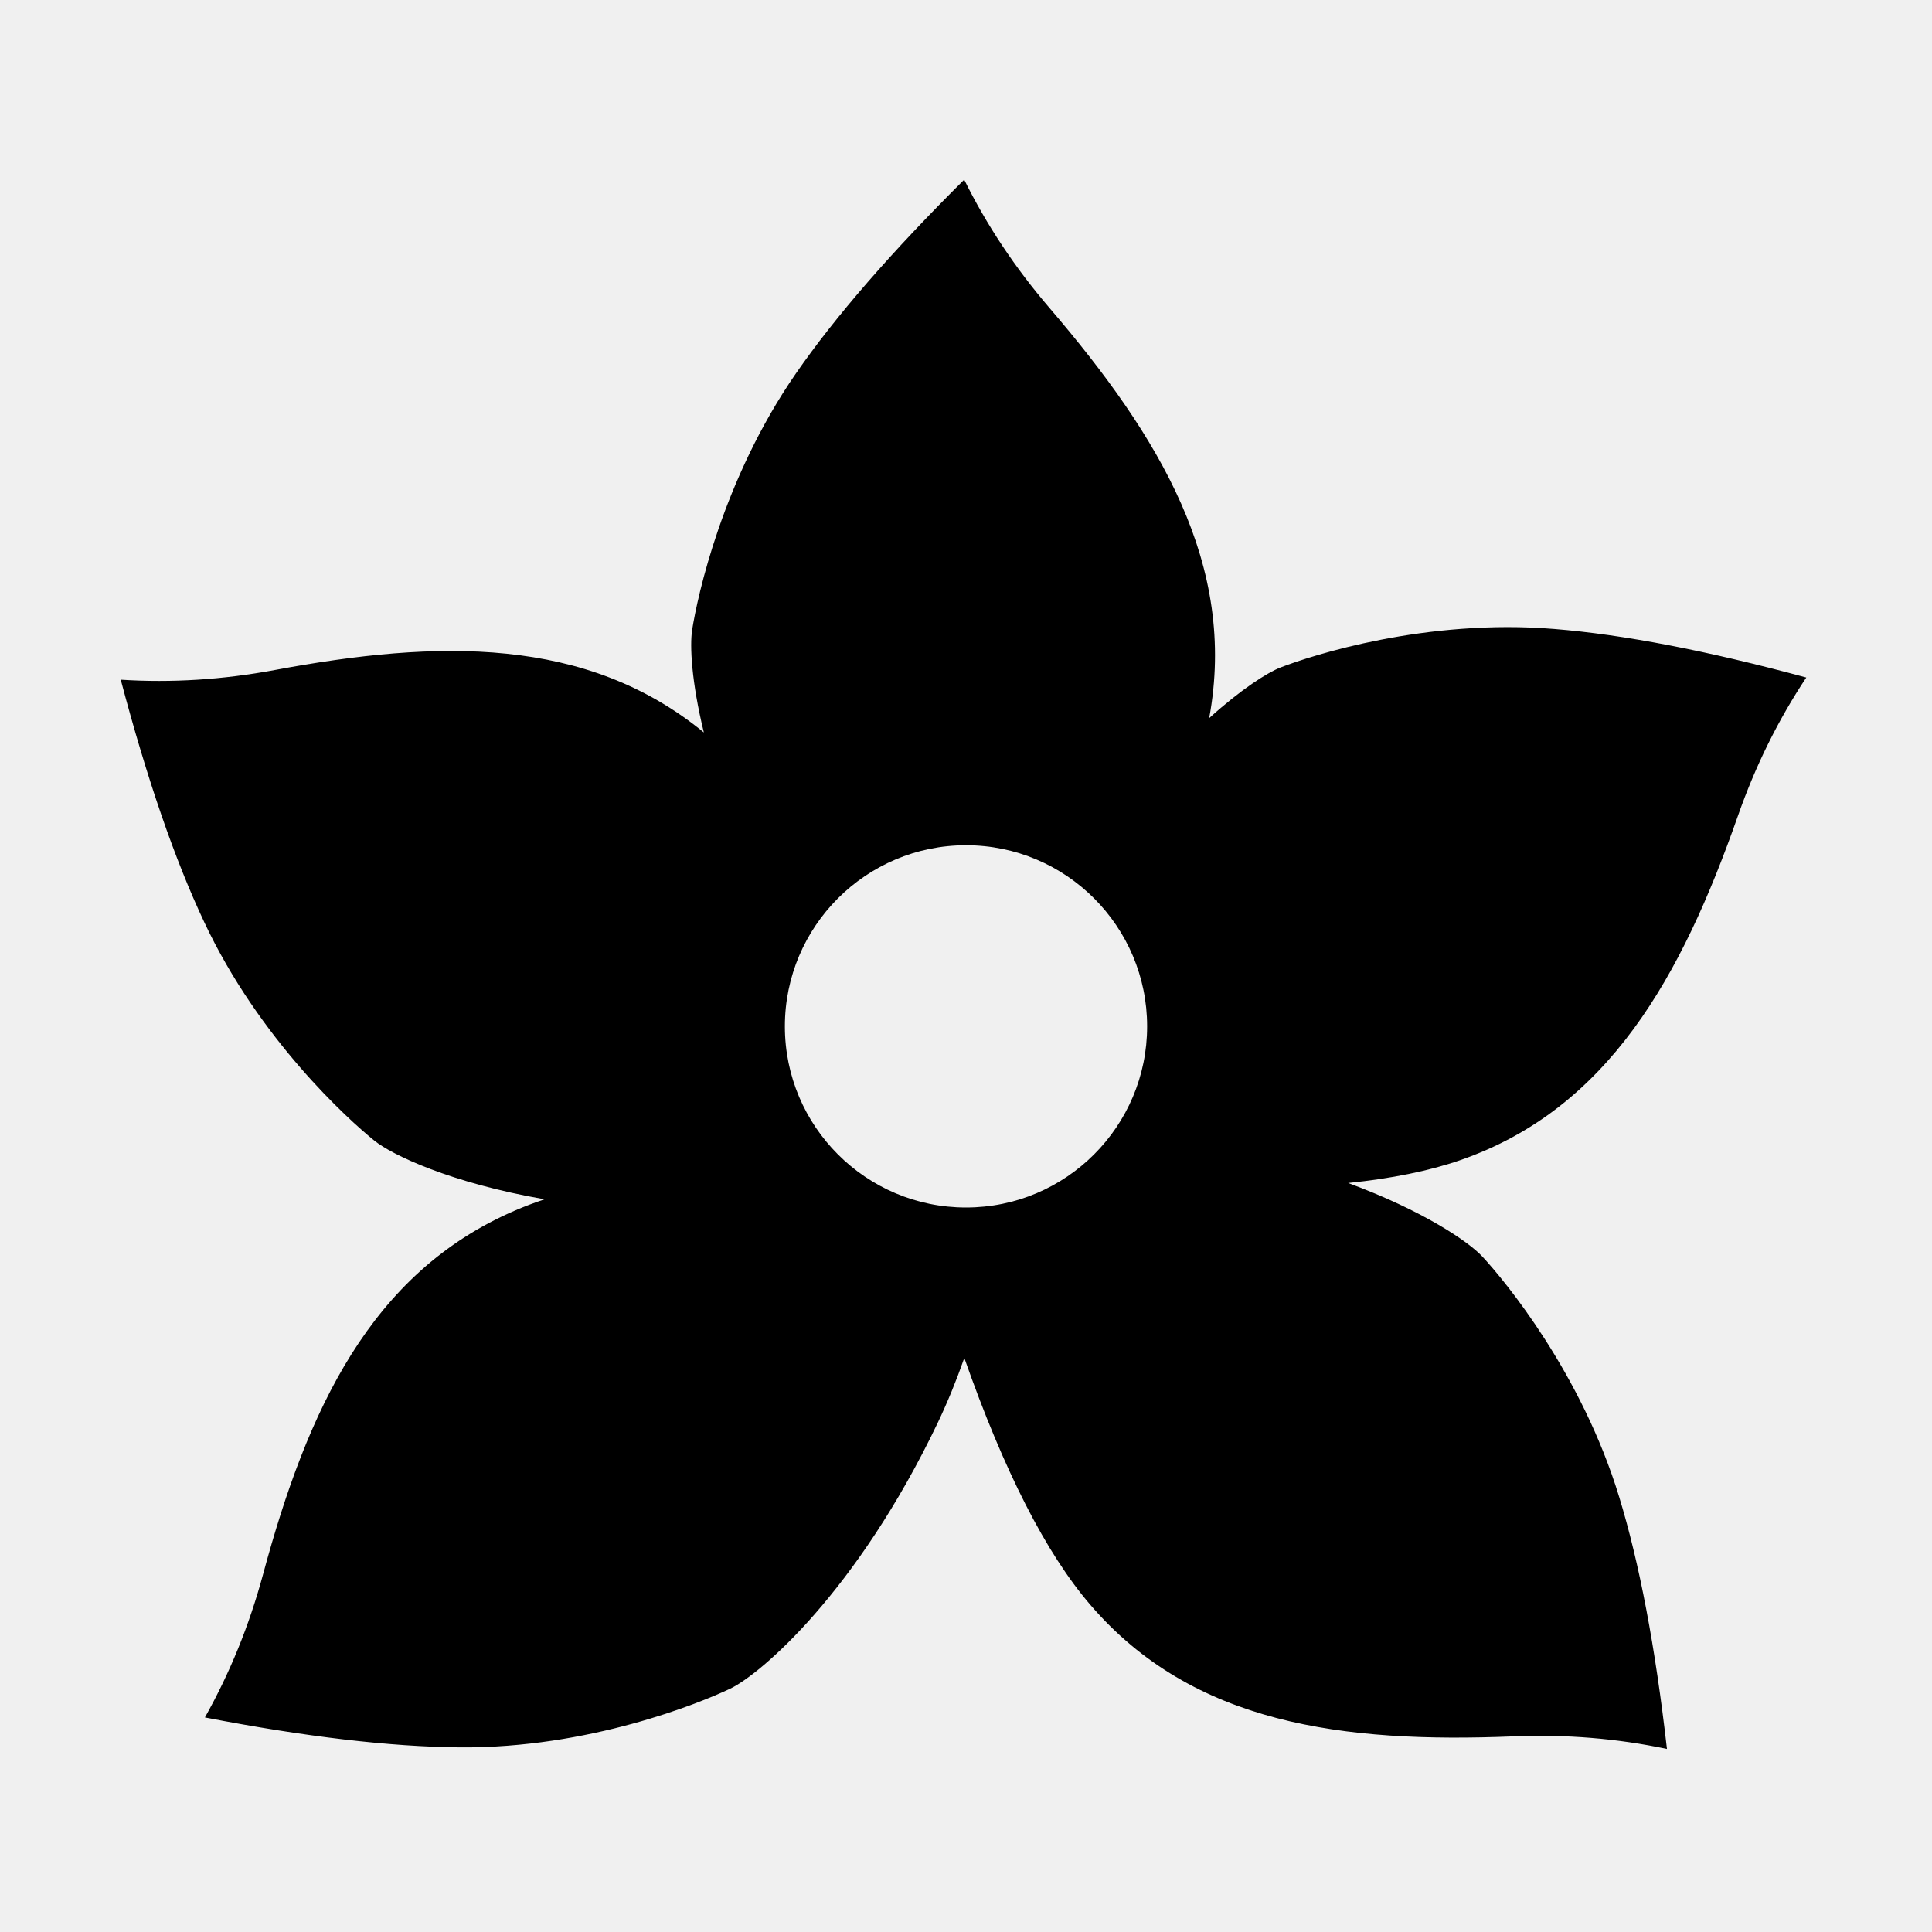
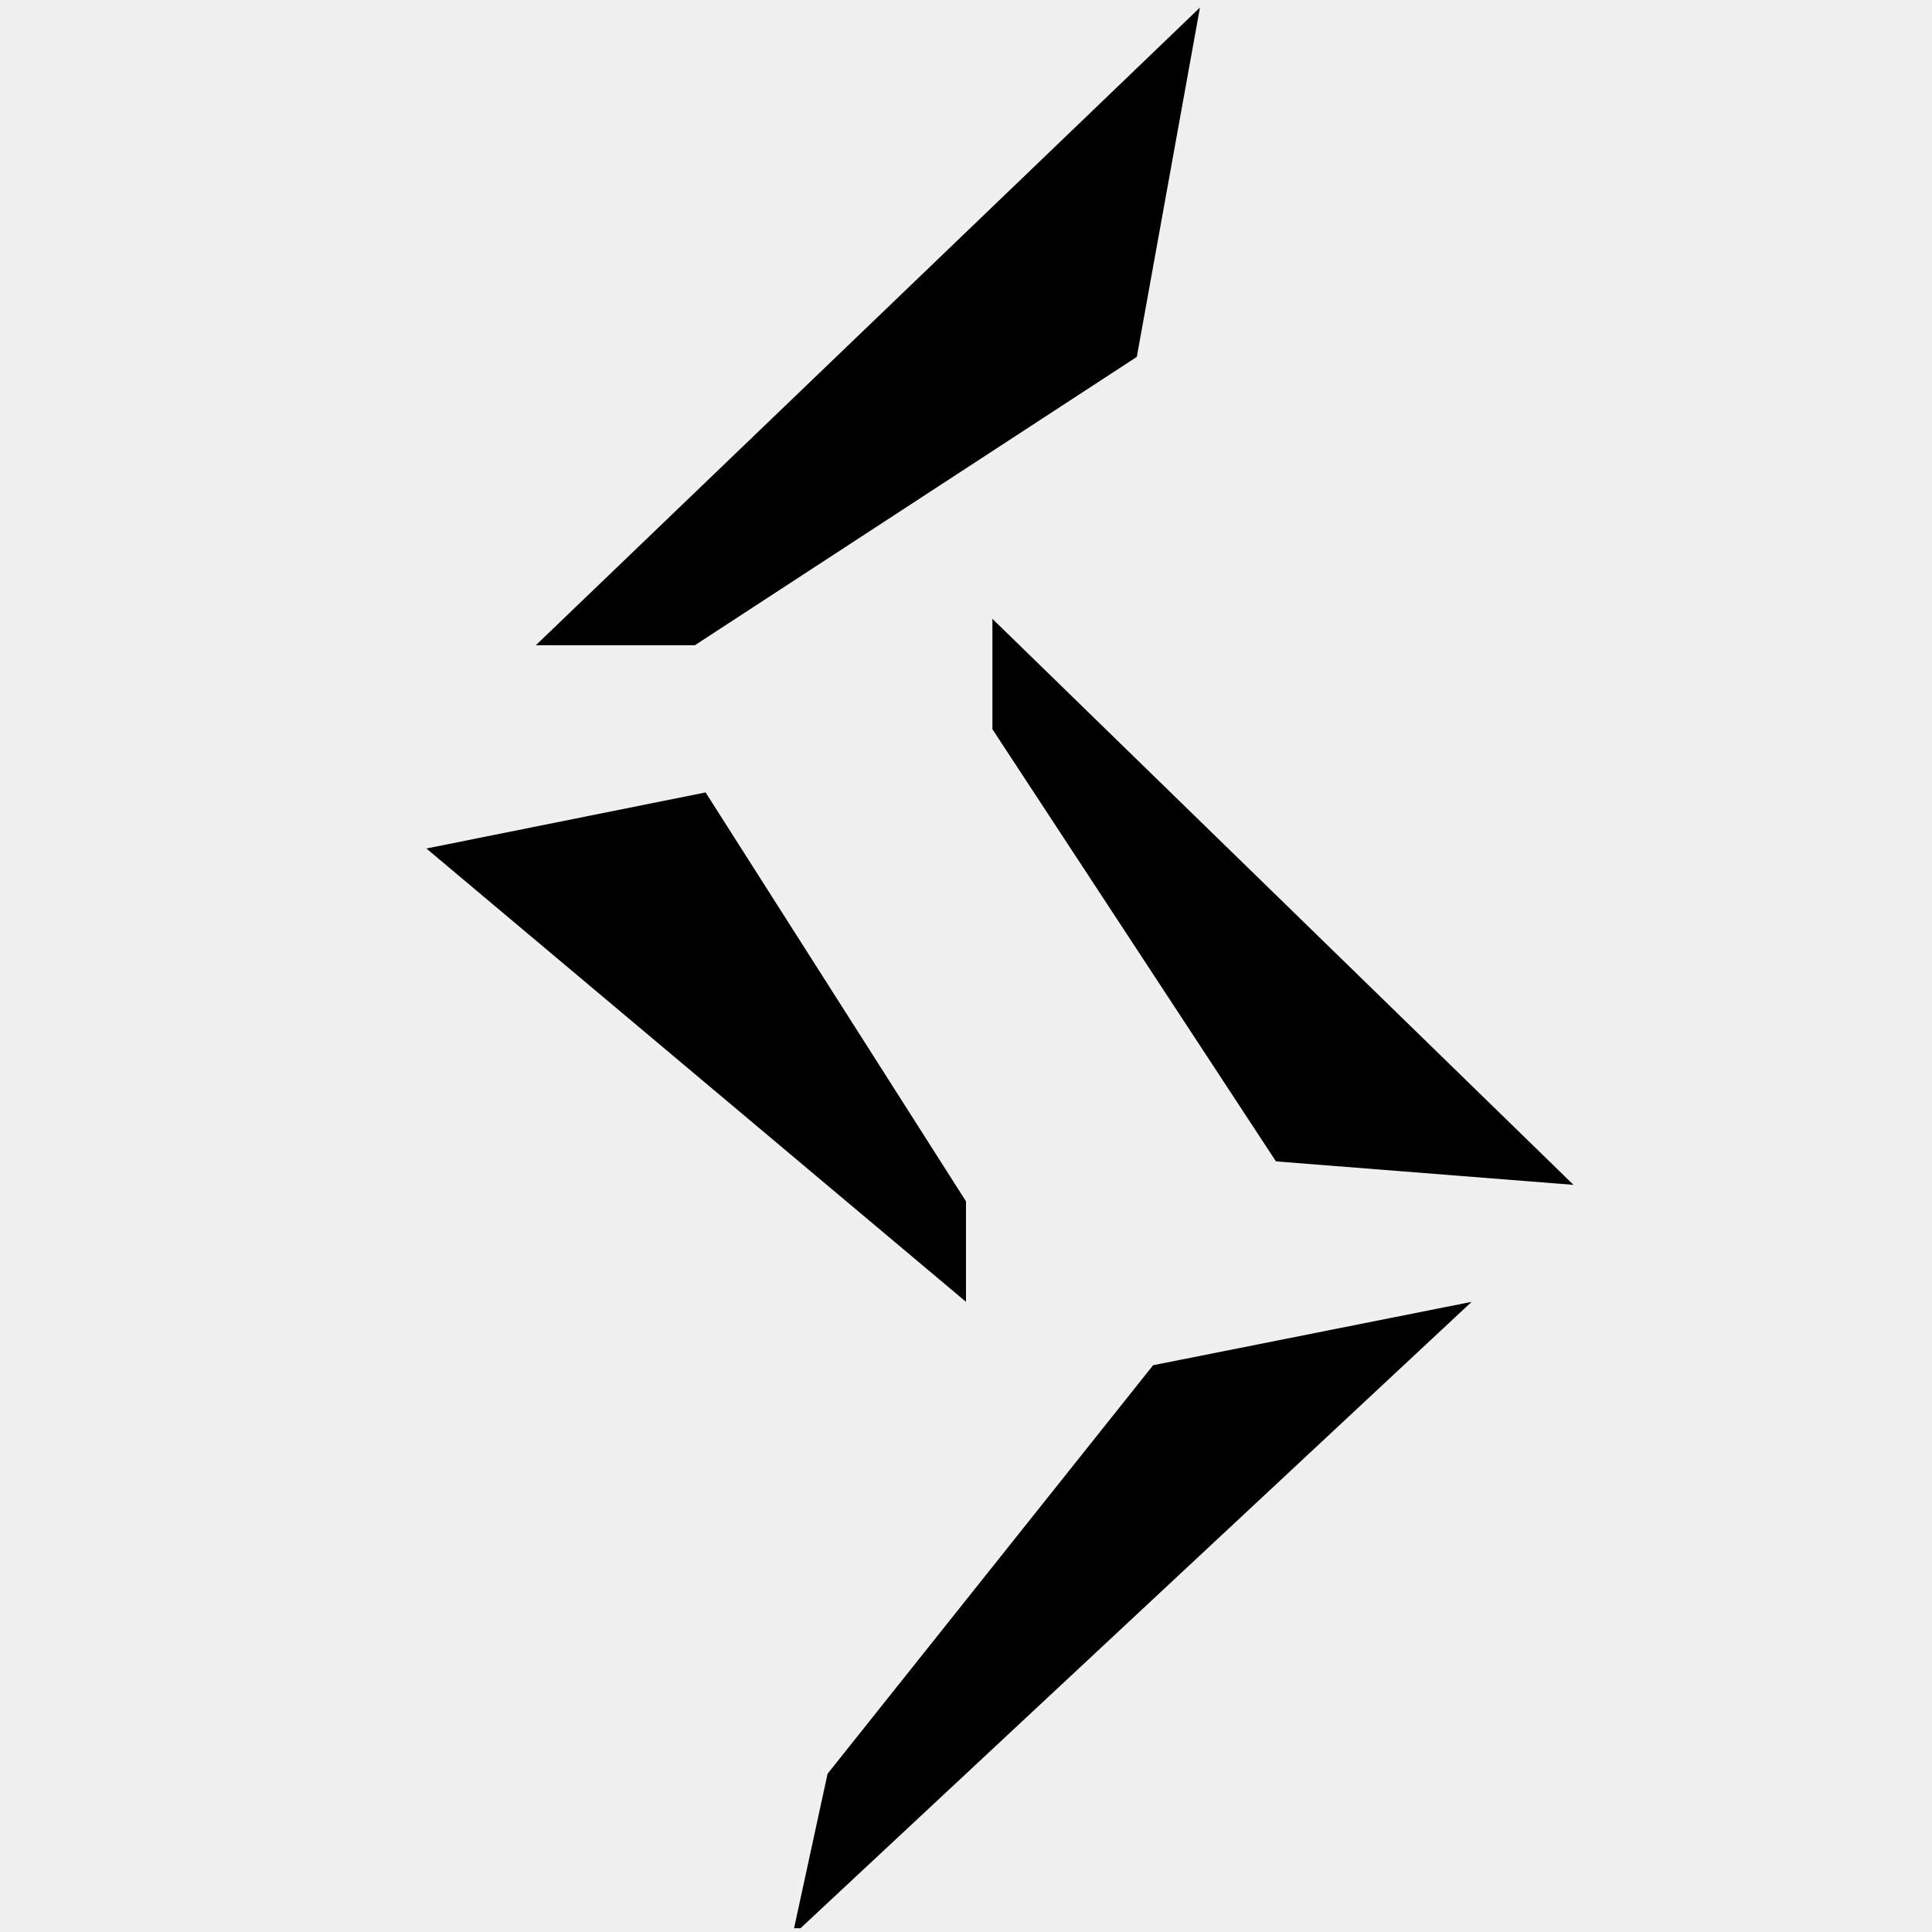
- <svg xmlns="http://www.w3.org/2000/svg" width="16" height="16" viewBox="0 0 16 16" fill="none">
-   <path fill-rule="evenodd" clip-rule="evenodd" d="M5.732 5.217C5.712 5.346 5.726 5.645 5.829 6.066C4.857 5.269 3.629 5.296 2.275 5.549C1.846 5.629 1.421 5.656 1 5.629C1.217 6.45 1.447 7.119 1.692 7.638C2.147 8.606 2.884 9.272 3.1 9.446C3.246 9.564 3.73 9.796 4.51 9.932C4.423 9.961 4.341 9.992 4.265 10.025C3.068 10.54 2.545 11.679 2.178 13.04C2.064 13.461 1.904 13.855 1.697 14.223C2.53 14.384 3.234 14.466 3.807 14.471C4.877 14.48 5.797 14.104 6.047 13.985C6.297 13.866 7.094 13.188 7.766 11.783C7.846 11.615 7.919 11.437 7.986 11.246C8.315 12.183 8.663 12.865 9.031 13.292C9.88 14.28 11.124 14.437 12.532 14.38C12.968 14.362 13.393 14.397 13.805 14.484C13.709 13.641 13.577 12.945 13.409 12.396C13.097 11.374 12.464 10.608 12.275 10.405C12.16 10.282 11.787 10.027 11.165 9.797C11.526 9.76 11.835 9.697 12.09 9.609C13.321 9.184 13.927 8.085 14.393 6.756C14.537 6.344 14.726 5.962 14.959 5.611C14.14 5.389 13.445 5.255 12.873 5.209C11.807 5.121 10.862 5.428 10.604 5.528C10.495 5.571 10.282 5.705 10.014 5.947C10.248 4.68 9.603 3.614 8.692 2.551C8.408 2.22 8.172 1.866 7.985 1.488C7.383 2.086 6.918 2.621 6.592 3.092C5.983 3.971 5.775 4.943 5.732 5.217ZM8 10C8.828 10 9.5 9.328 9.5 8.5C9.5 7.672 8.828 7 8 7C7.172 7 6.5 7.672 6.5 8.5C6.5 9.328 7.172 10 8 10Z" fill="black" />
+ <svg xmlns="http://www.w3.org/2000/svg" width="512" height="512" viewBox="0 0 512 512" fill="none">
+   <g clip-path="url(#clip0_4_135)">
+     <path d="M142 171L318 2L301.268 94.577L184.141 171H142Z" fill="black" />
+     <path d="M113 224.862L186.987 210L256 318.372V345L113 224.862Z" fill="black" />
+     <path d="M263 193.253V164L417 314L338.137 307.776L263 193.253Z" fill="black" />
+     <path d="M305.586 361.8L390 345L210 513L219.31 470.067L305.586 361.8Z" fill="black" />
+   </g>
+   <defs>
+     <clipPath id="clip0_4_135">
+       <rect width="361" height="510" fill="white" transform="translate(75 1)" />
+     </clipPath>
+   </defs>
</svg>
